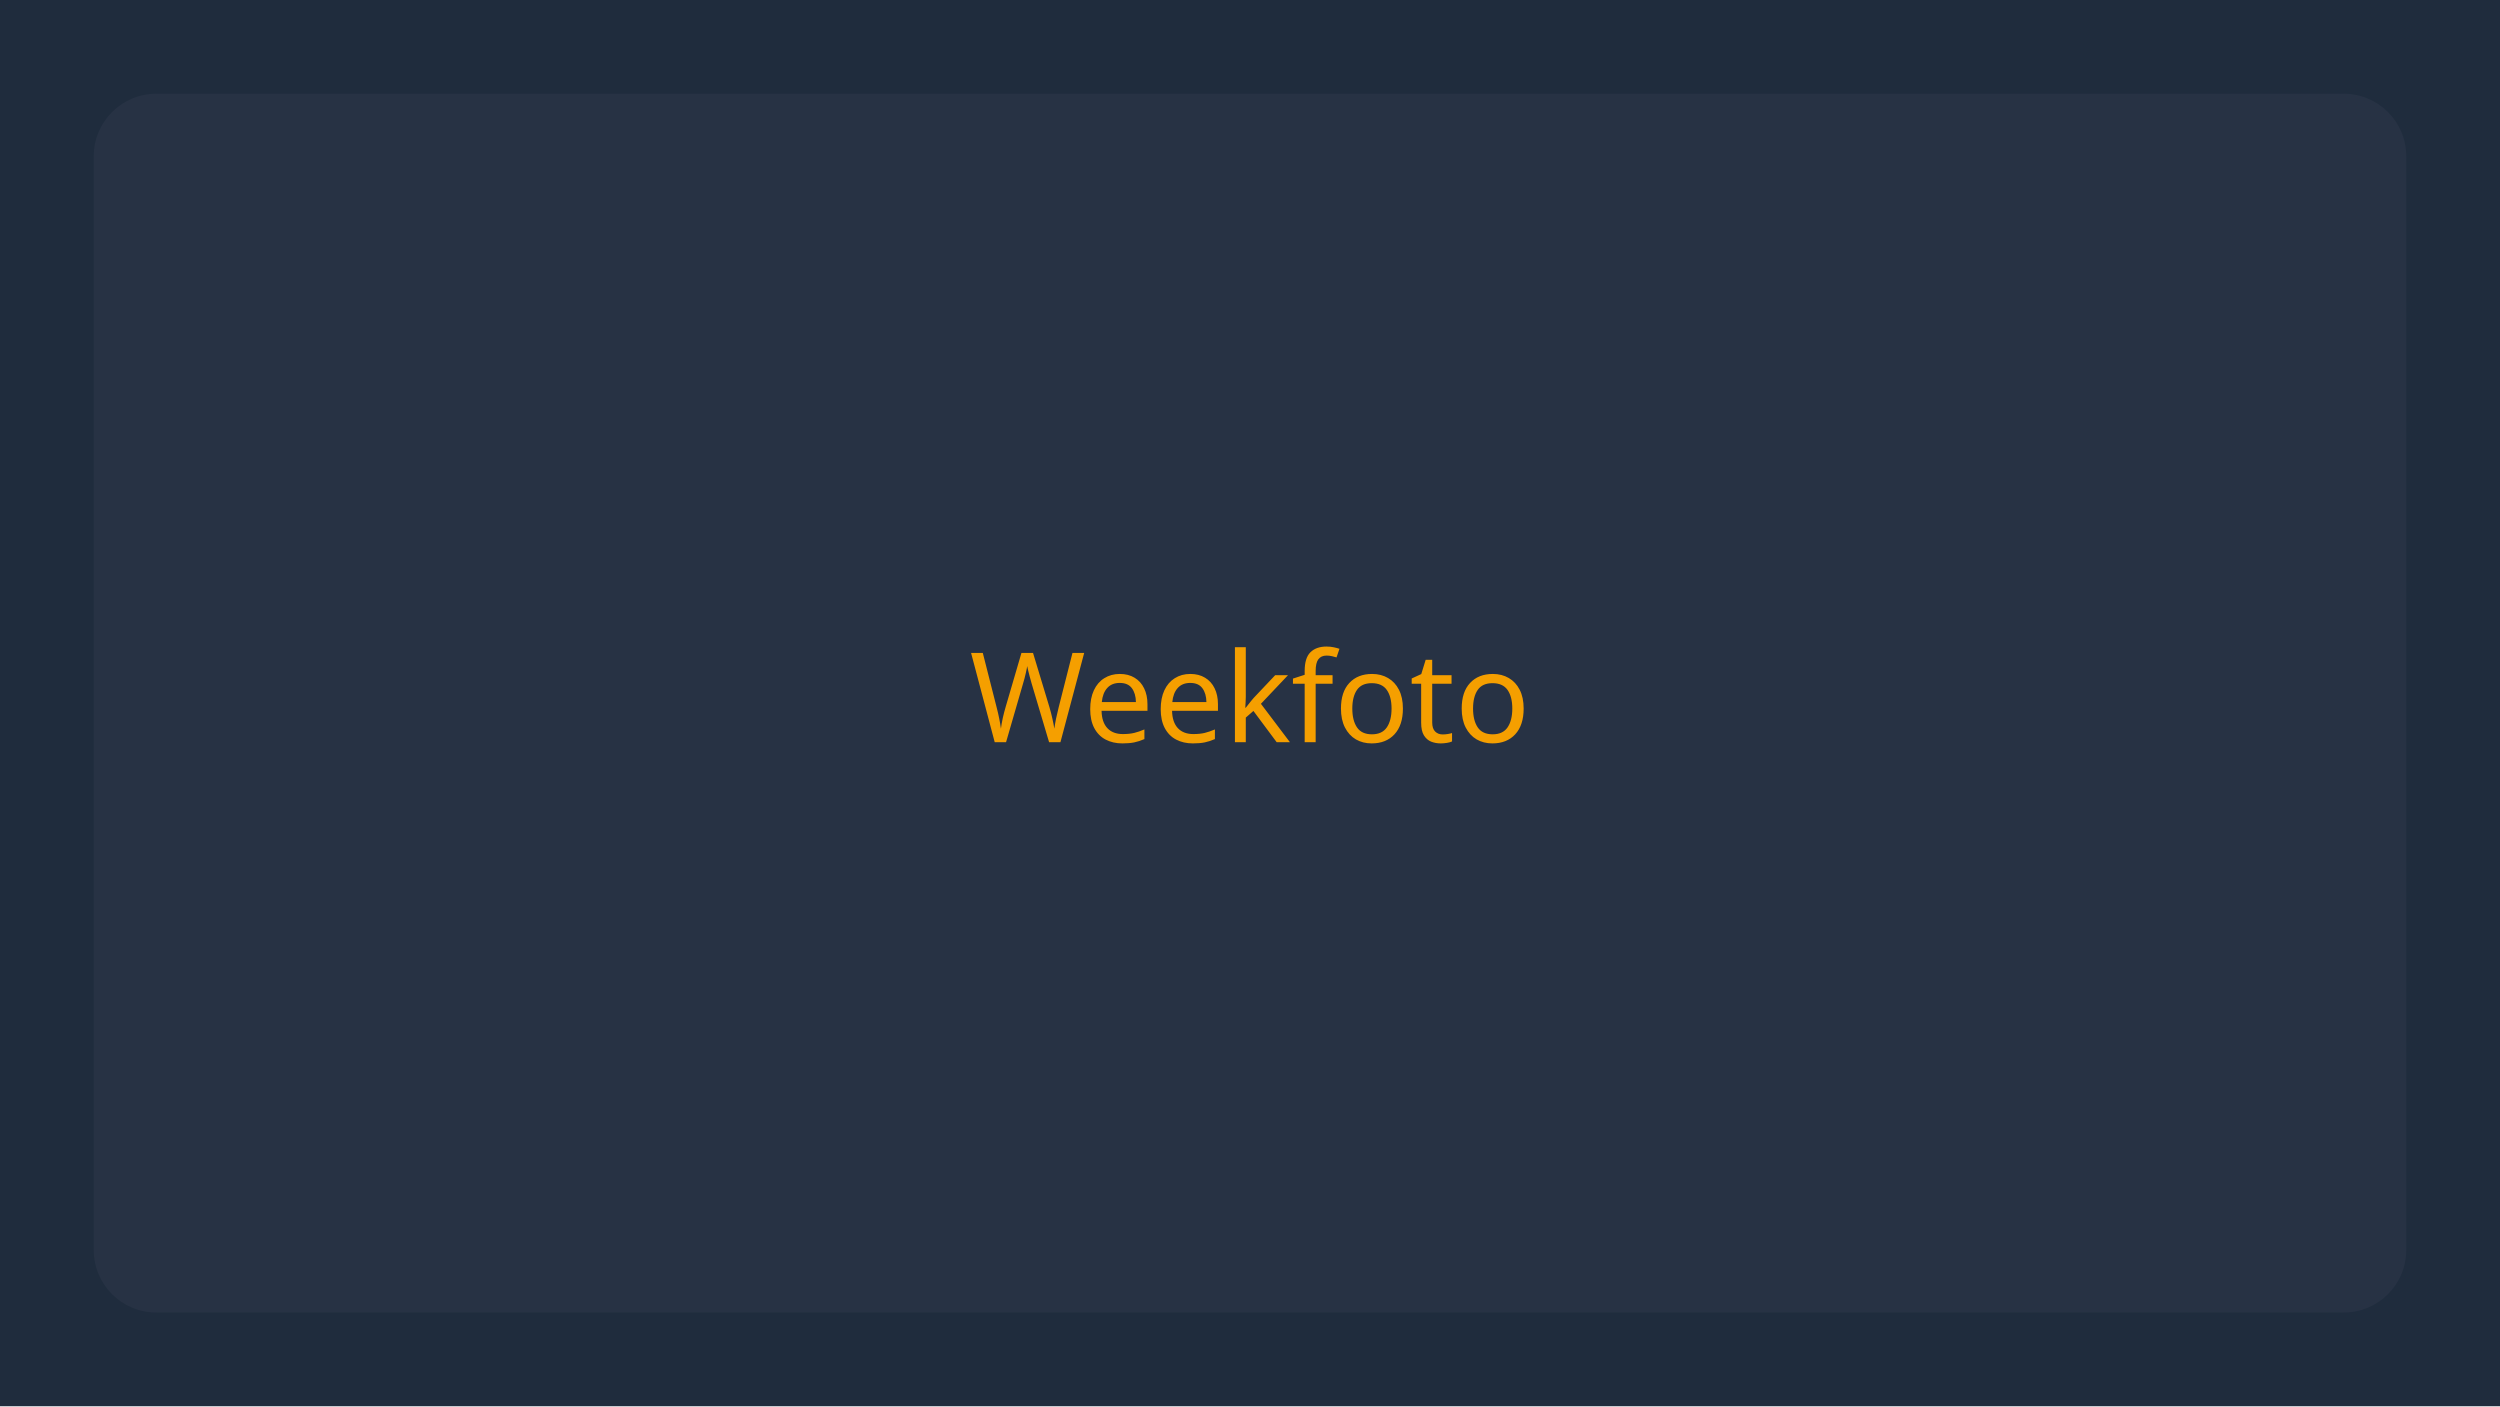
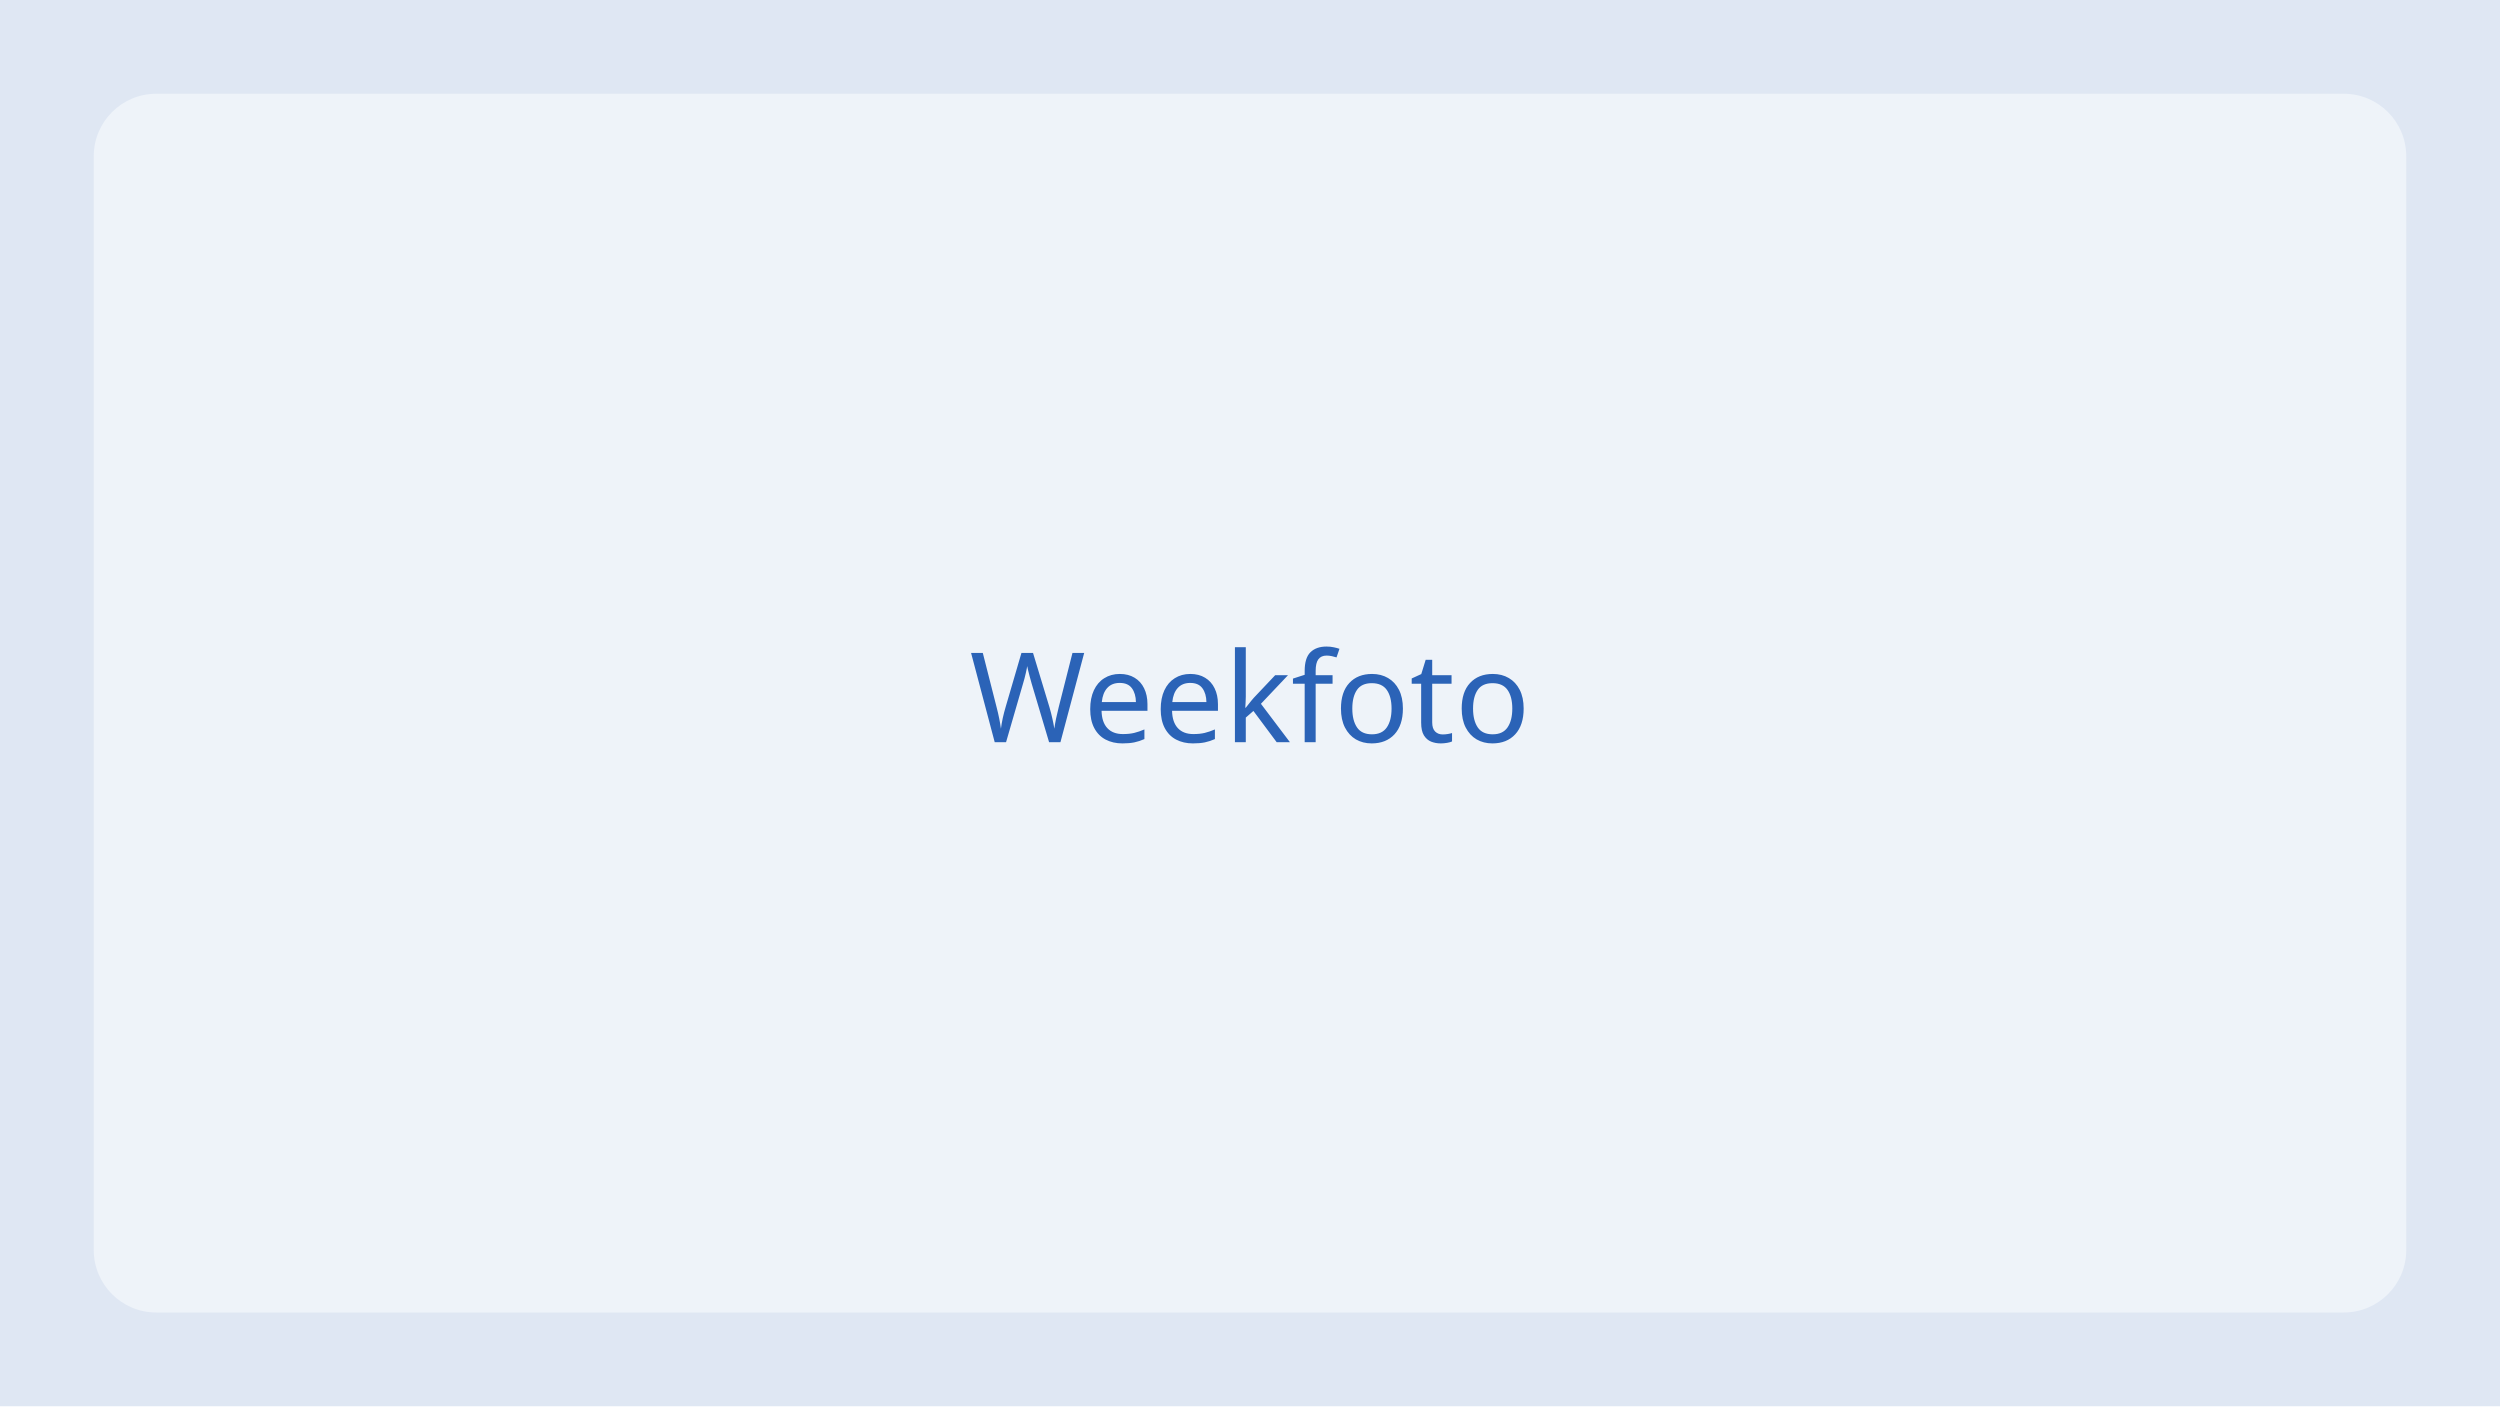
<svg xmlns="http://www.w3.org/2000/svg" width="640" height="360" viewBox="0 0 640 360">
-   <rect width="640" height="360" fill="#1f2c3d" />
-   <rect x="24" y="24" width="592" height="312" rx="16" fill="#273244" />
-   <text x="320" y="190" font-family="Verdana" font-size="32" fill="#f59f00" text-anchor="middle">Weekfoto</text>
+   <rect width="640" height="360" fill="#dfe7f3" />
+   <rect x="24" y="24" width="592" height="312" rx="16" fill="#eef3f9" />
+   <text x="320" y="190" font-family="Verdana" font-size="32" fill="#2b63b7" text-anchor="middle">Weekfoto</text>
</svg>
